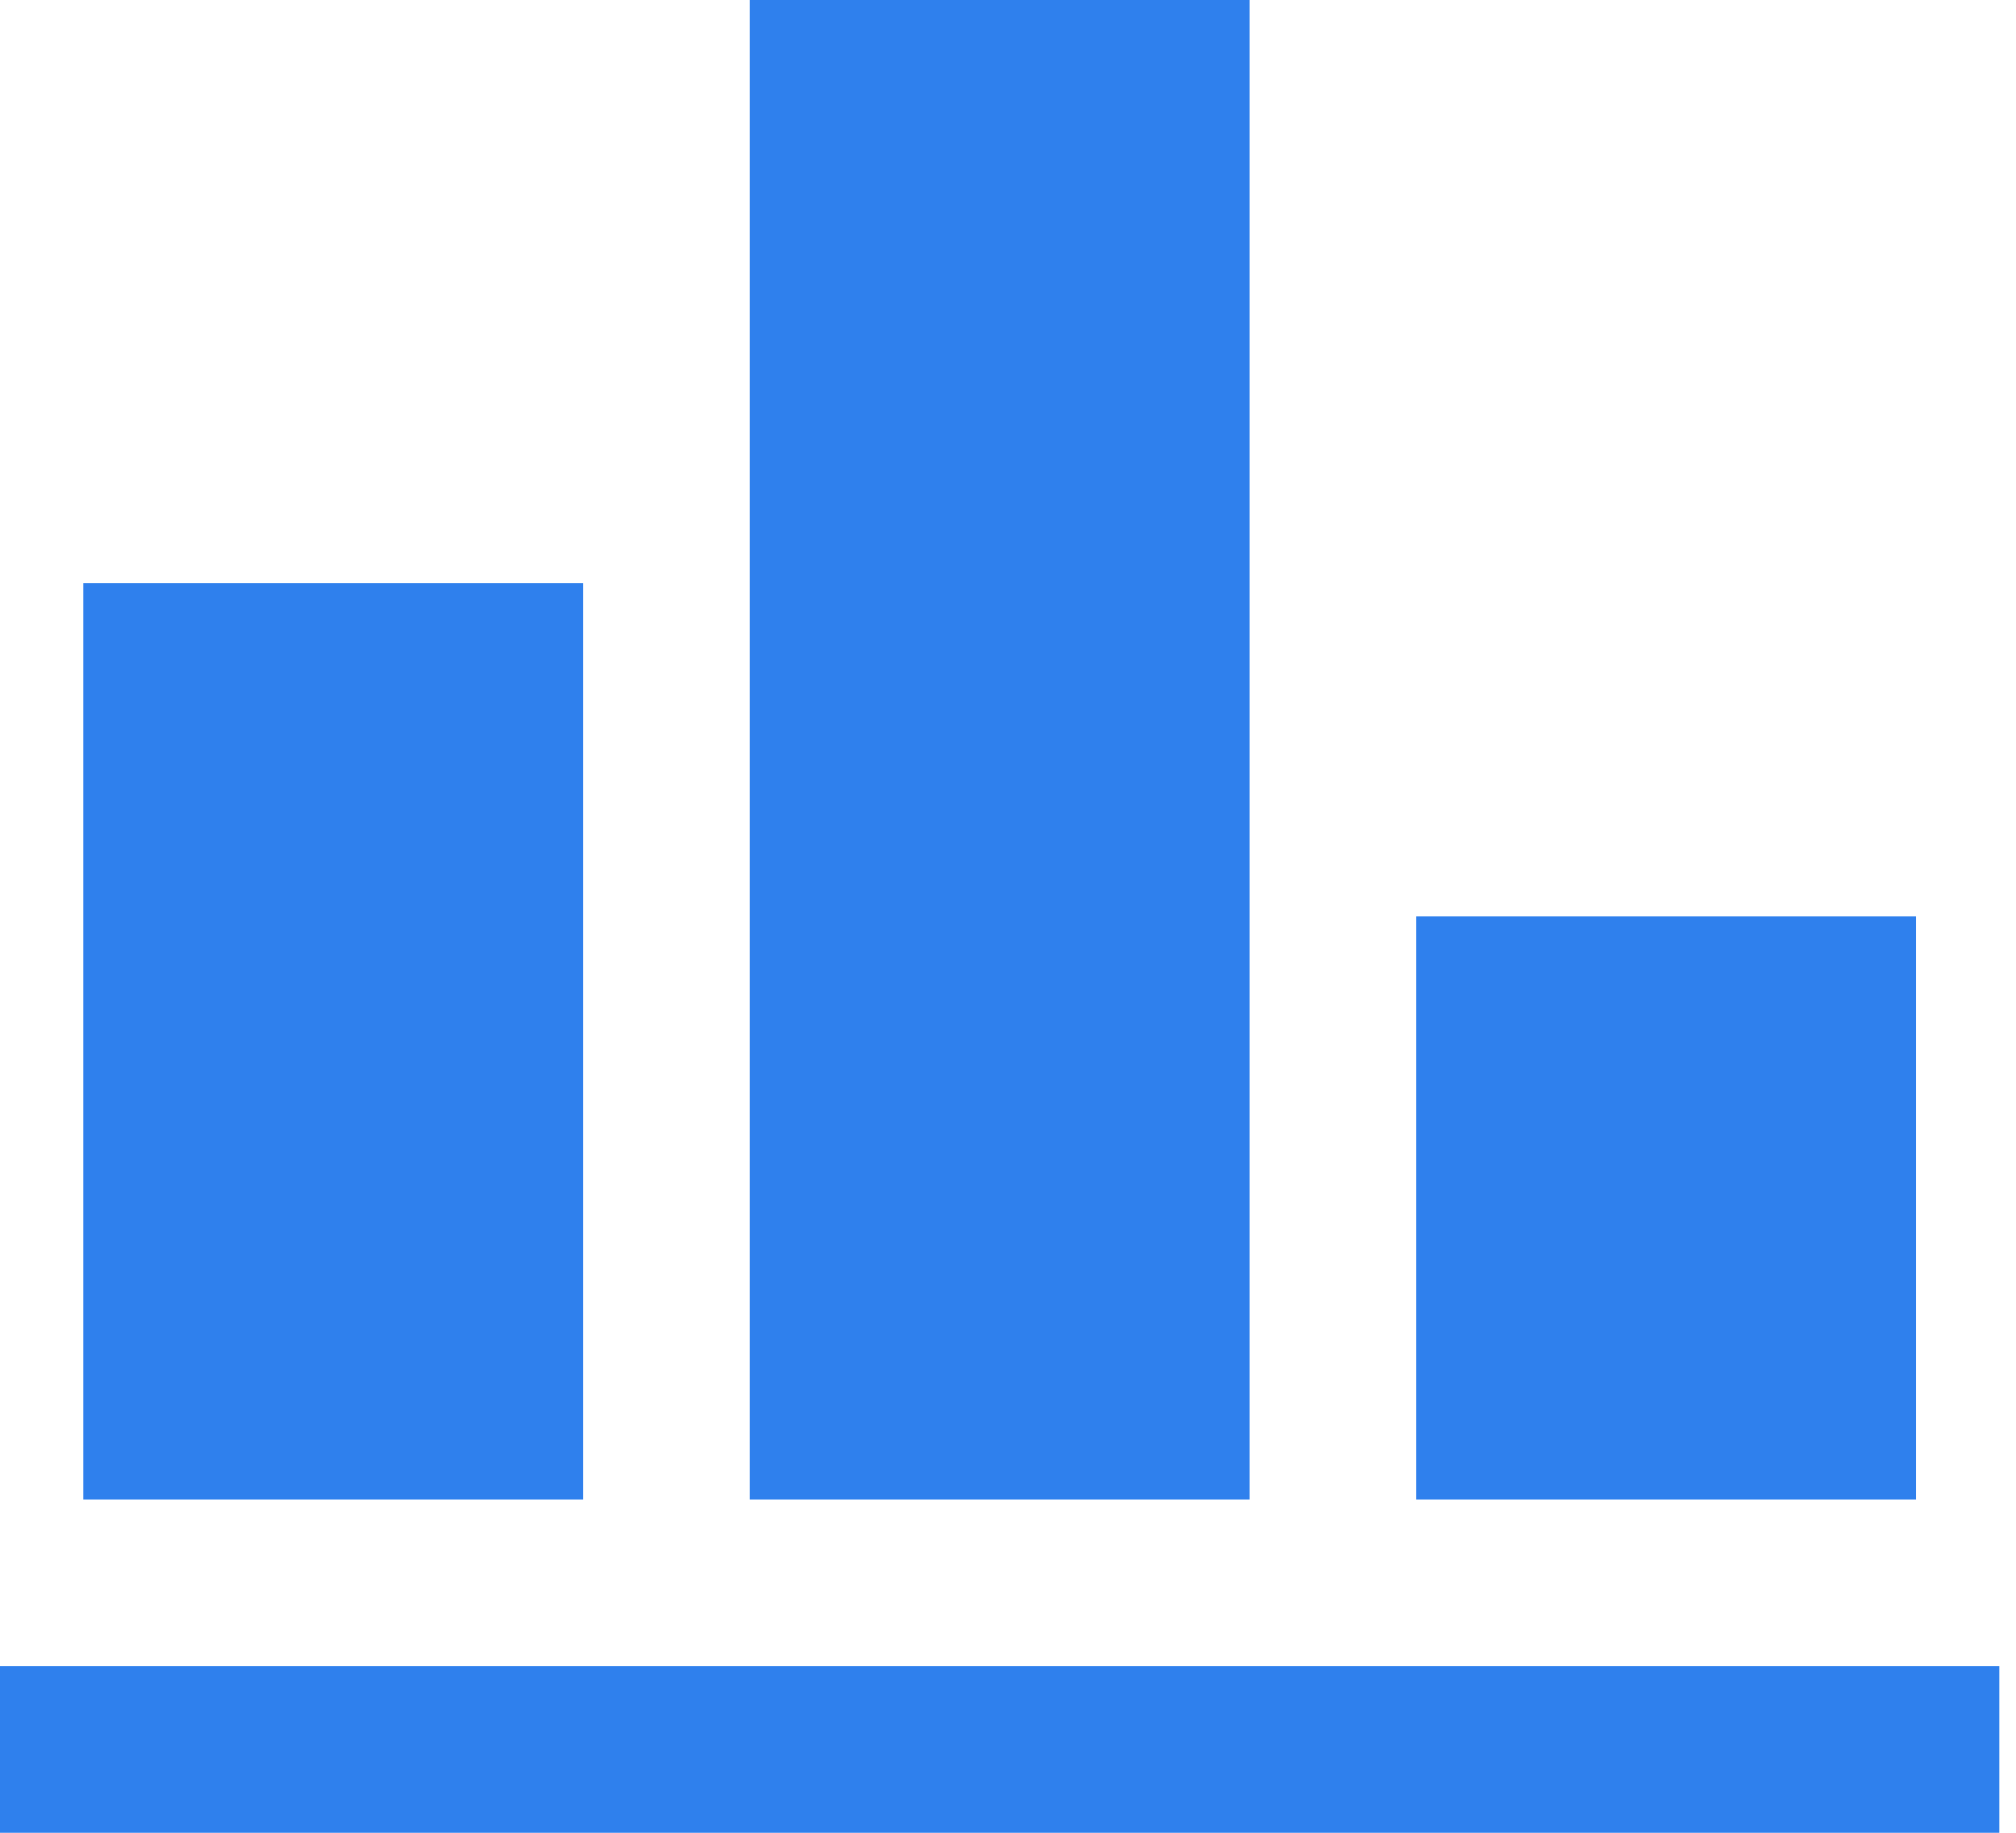
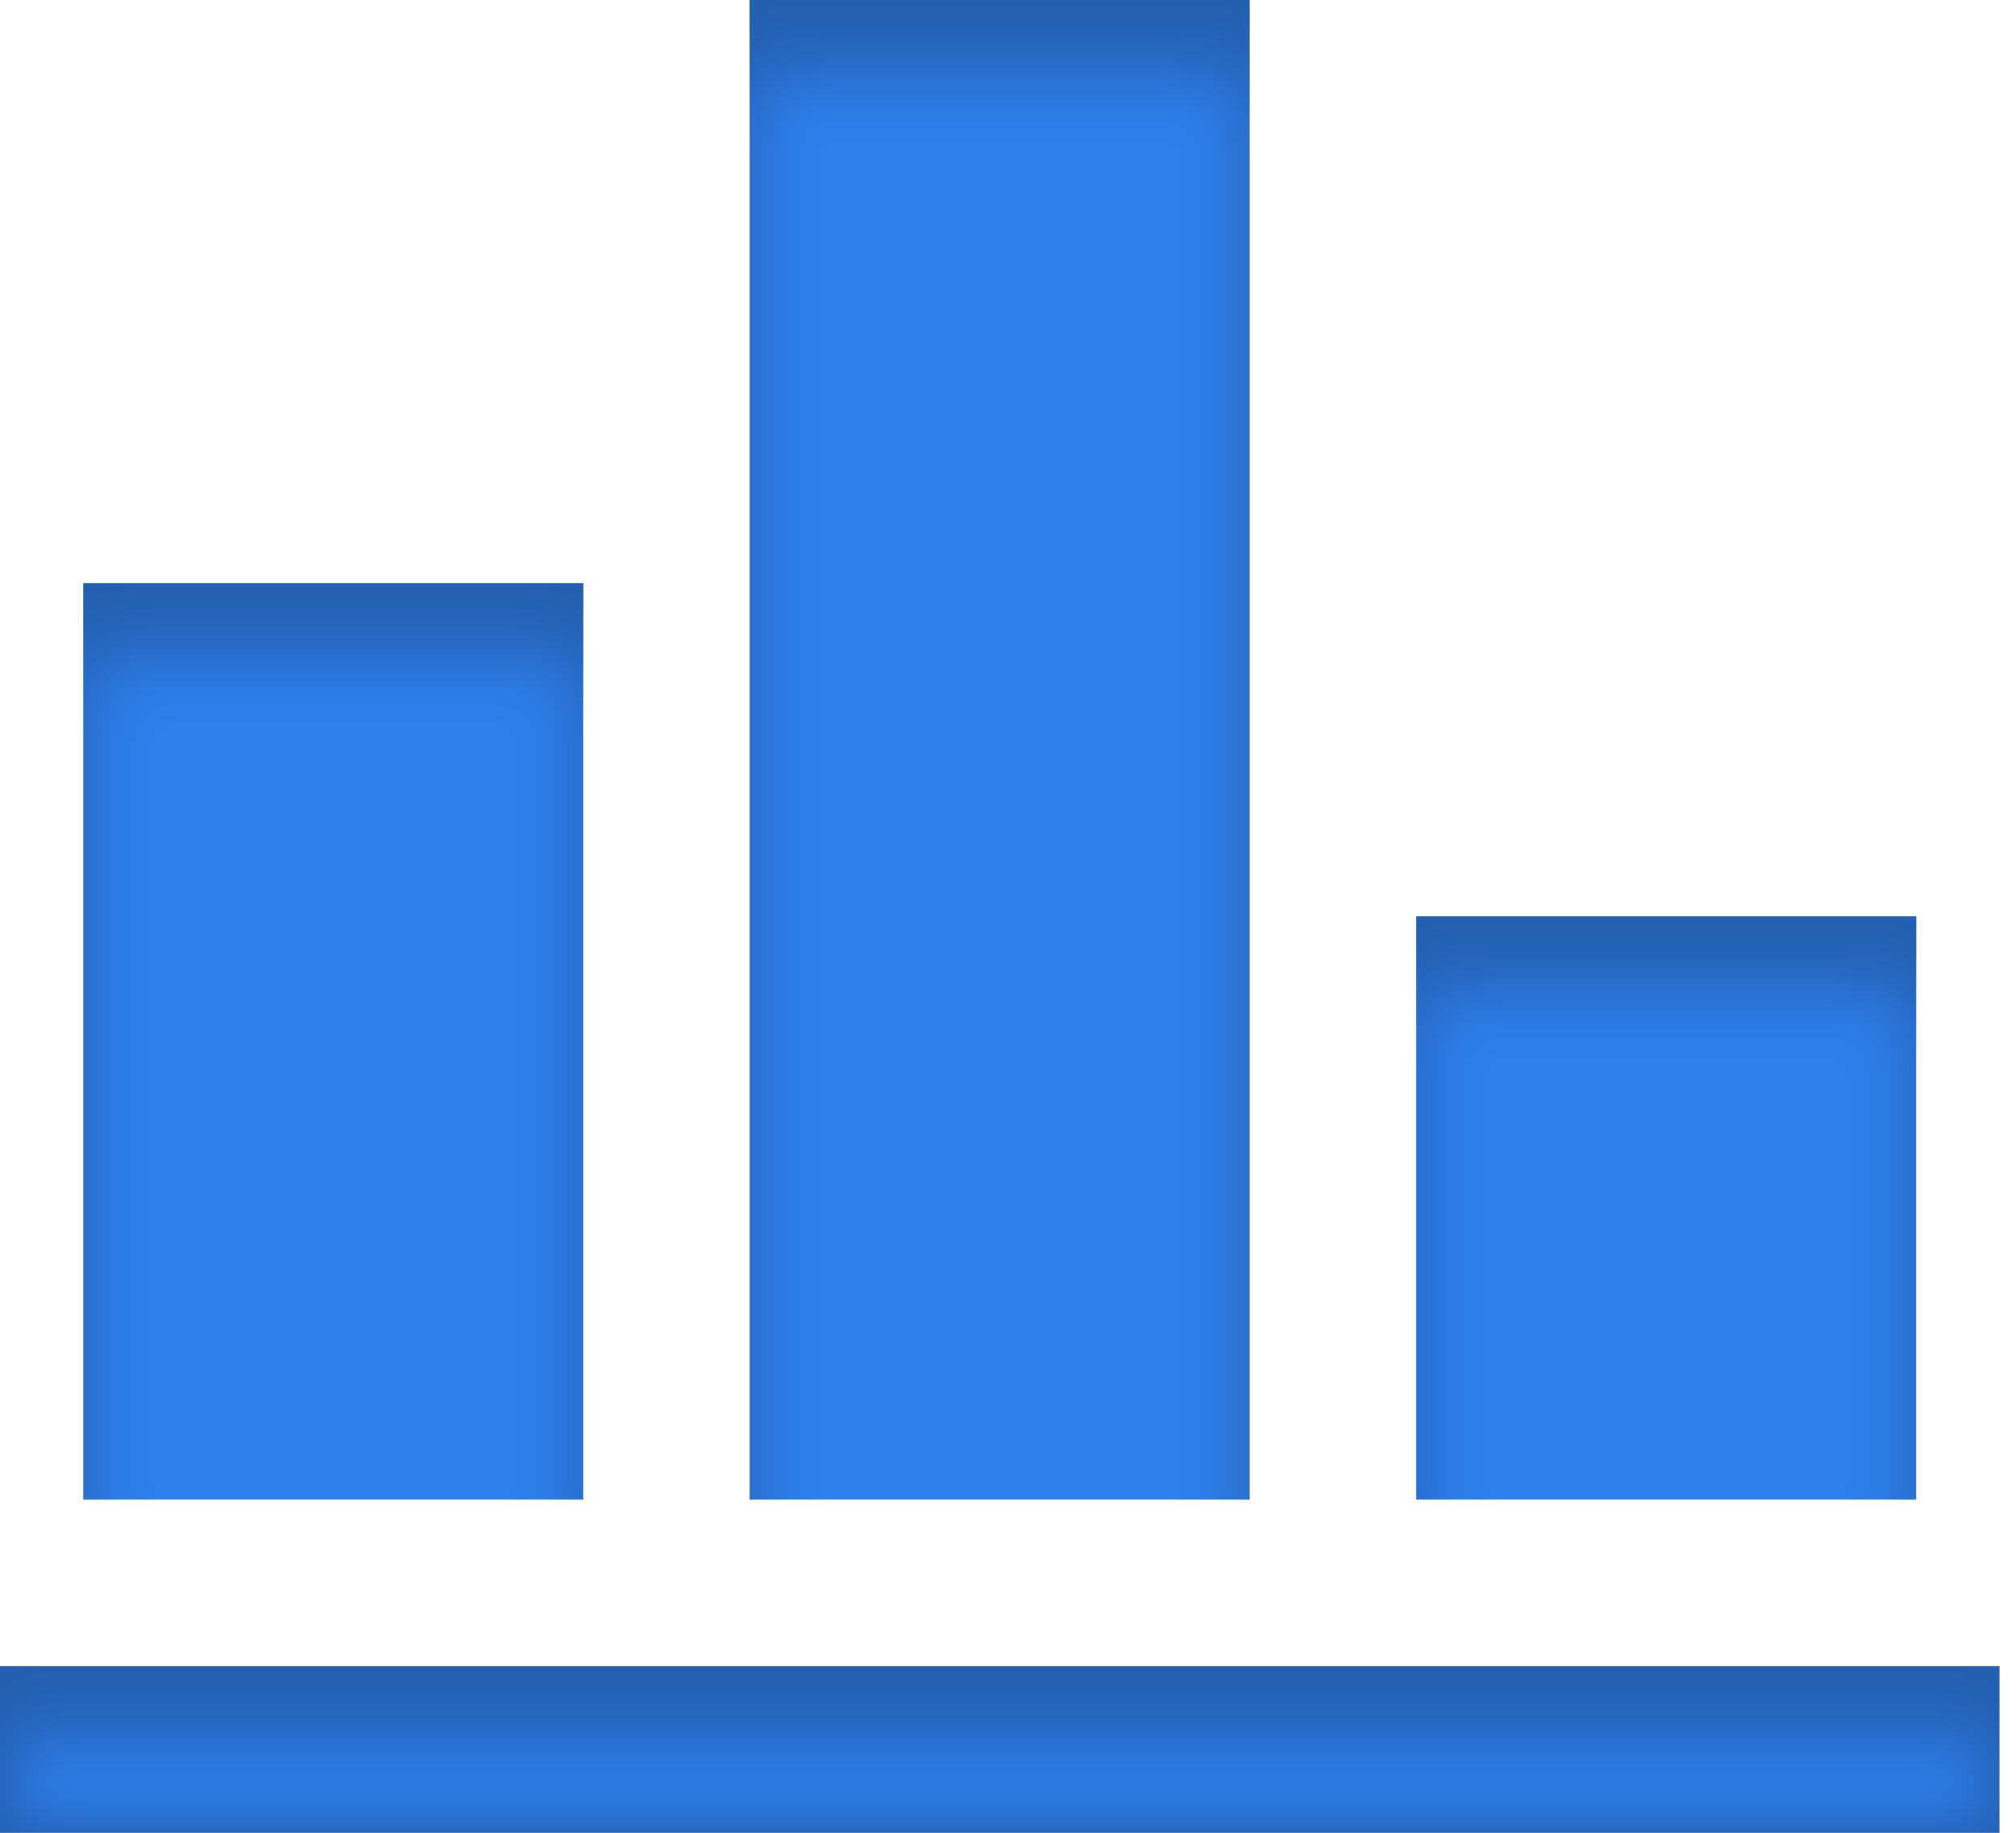
<svg xmlns="http://www.w3.org/2000/svg" width="110" height="100" viewBox="0 0 110 100" fill="none">
-   <rect width="109.091" height="100" fill="black" fill-opacity="0" />
-   <path d="M31.818 81.818H4.545V31.818H31.818V81.818ZM68.182 0H40.909V81.818H68.182V0ZM104.545 50H77.273V81.818H104.545V50ZM109.091 90.909H0V100H109.091V90.909Z" fill="#2F80ED" />
+   <g filter="url(#filter0_i)">
+     <rect width="109.091" height="100" fill="black" fill-opacity="0" />
+     <path d="M31.818 81.818H4.545V31.818H31.818V81.818ZM68.182 0H40.909V81.818H68.182V0ZM104.545 50H77.273V81.818H104.545V50ZM109.091 90.909H0V100H109.091V90.909Z" fill="#2F80ED" />
+   </g>
+   <defs>
+     <filter id="filter0_i" x="0" y="0" width="109.091" height="104" filterUnits="userSpaceOnUse" color-interpolation-filters="sRGB">
+       <feFlood flood-opacity="0" result="BackgroundImageFix" />
+       <feBlend mode="normal" in="SourceGraphic" in2="BackgroundImageFix" result="shape" />
+       <feColorMatrix in="SourceAlpha" type="matrix" values="0 0 0 0 0 0 0 0 0 0 0 0 0 0 0 0 0 0 255 0" result="hardAlpha" />
+       <feOffset dy="4" />
+       <feGaussianBlur stdDeviation="2" />
+       <feComposite in2="hardAlpha" operator="arithmetic" k2="-1" k3="1" />
+       <feColorMatrix type="matrix" values="0 0 0 0 0 0 0 0 0 0 0 0 0 0 0 0 0 0 0.25 0" />
+       <feBlend mode="normal" in2="shape" result="effect1_innerShadow" />
+     </filter>
+   </defs>
</svg>
